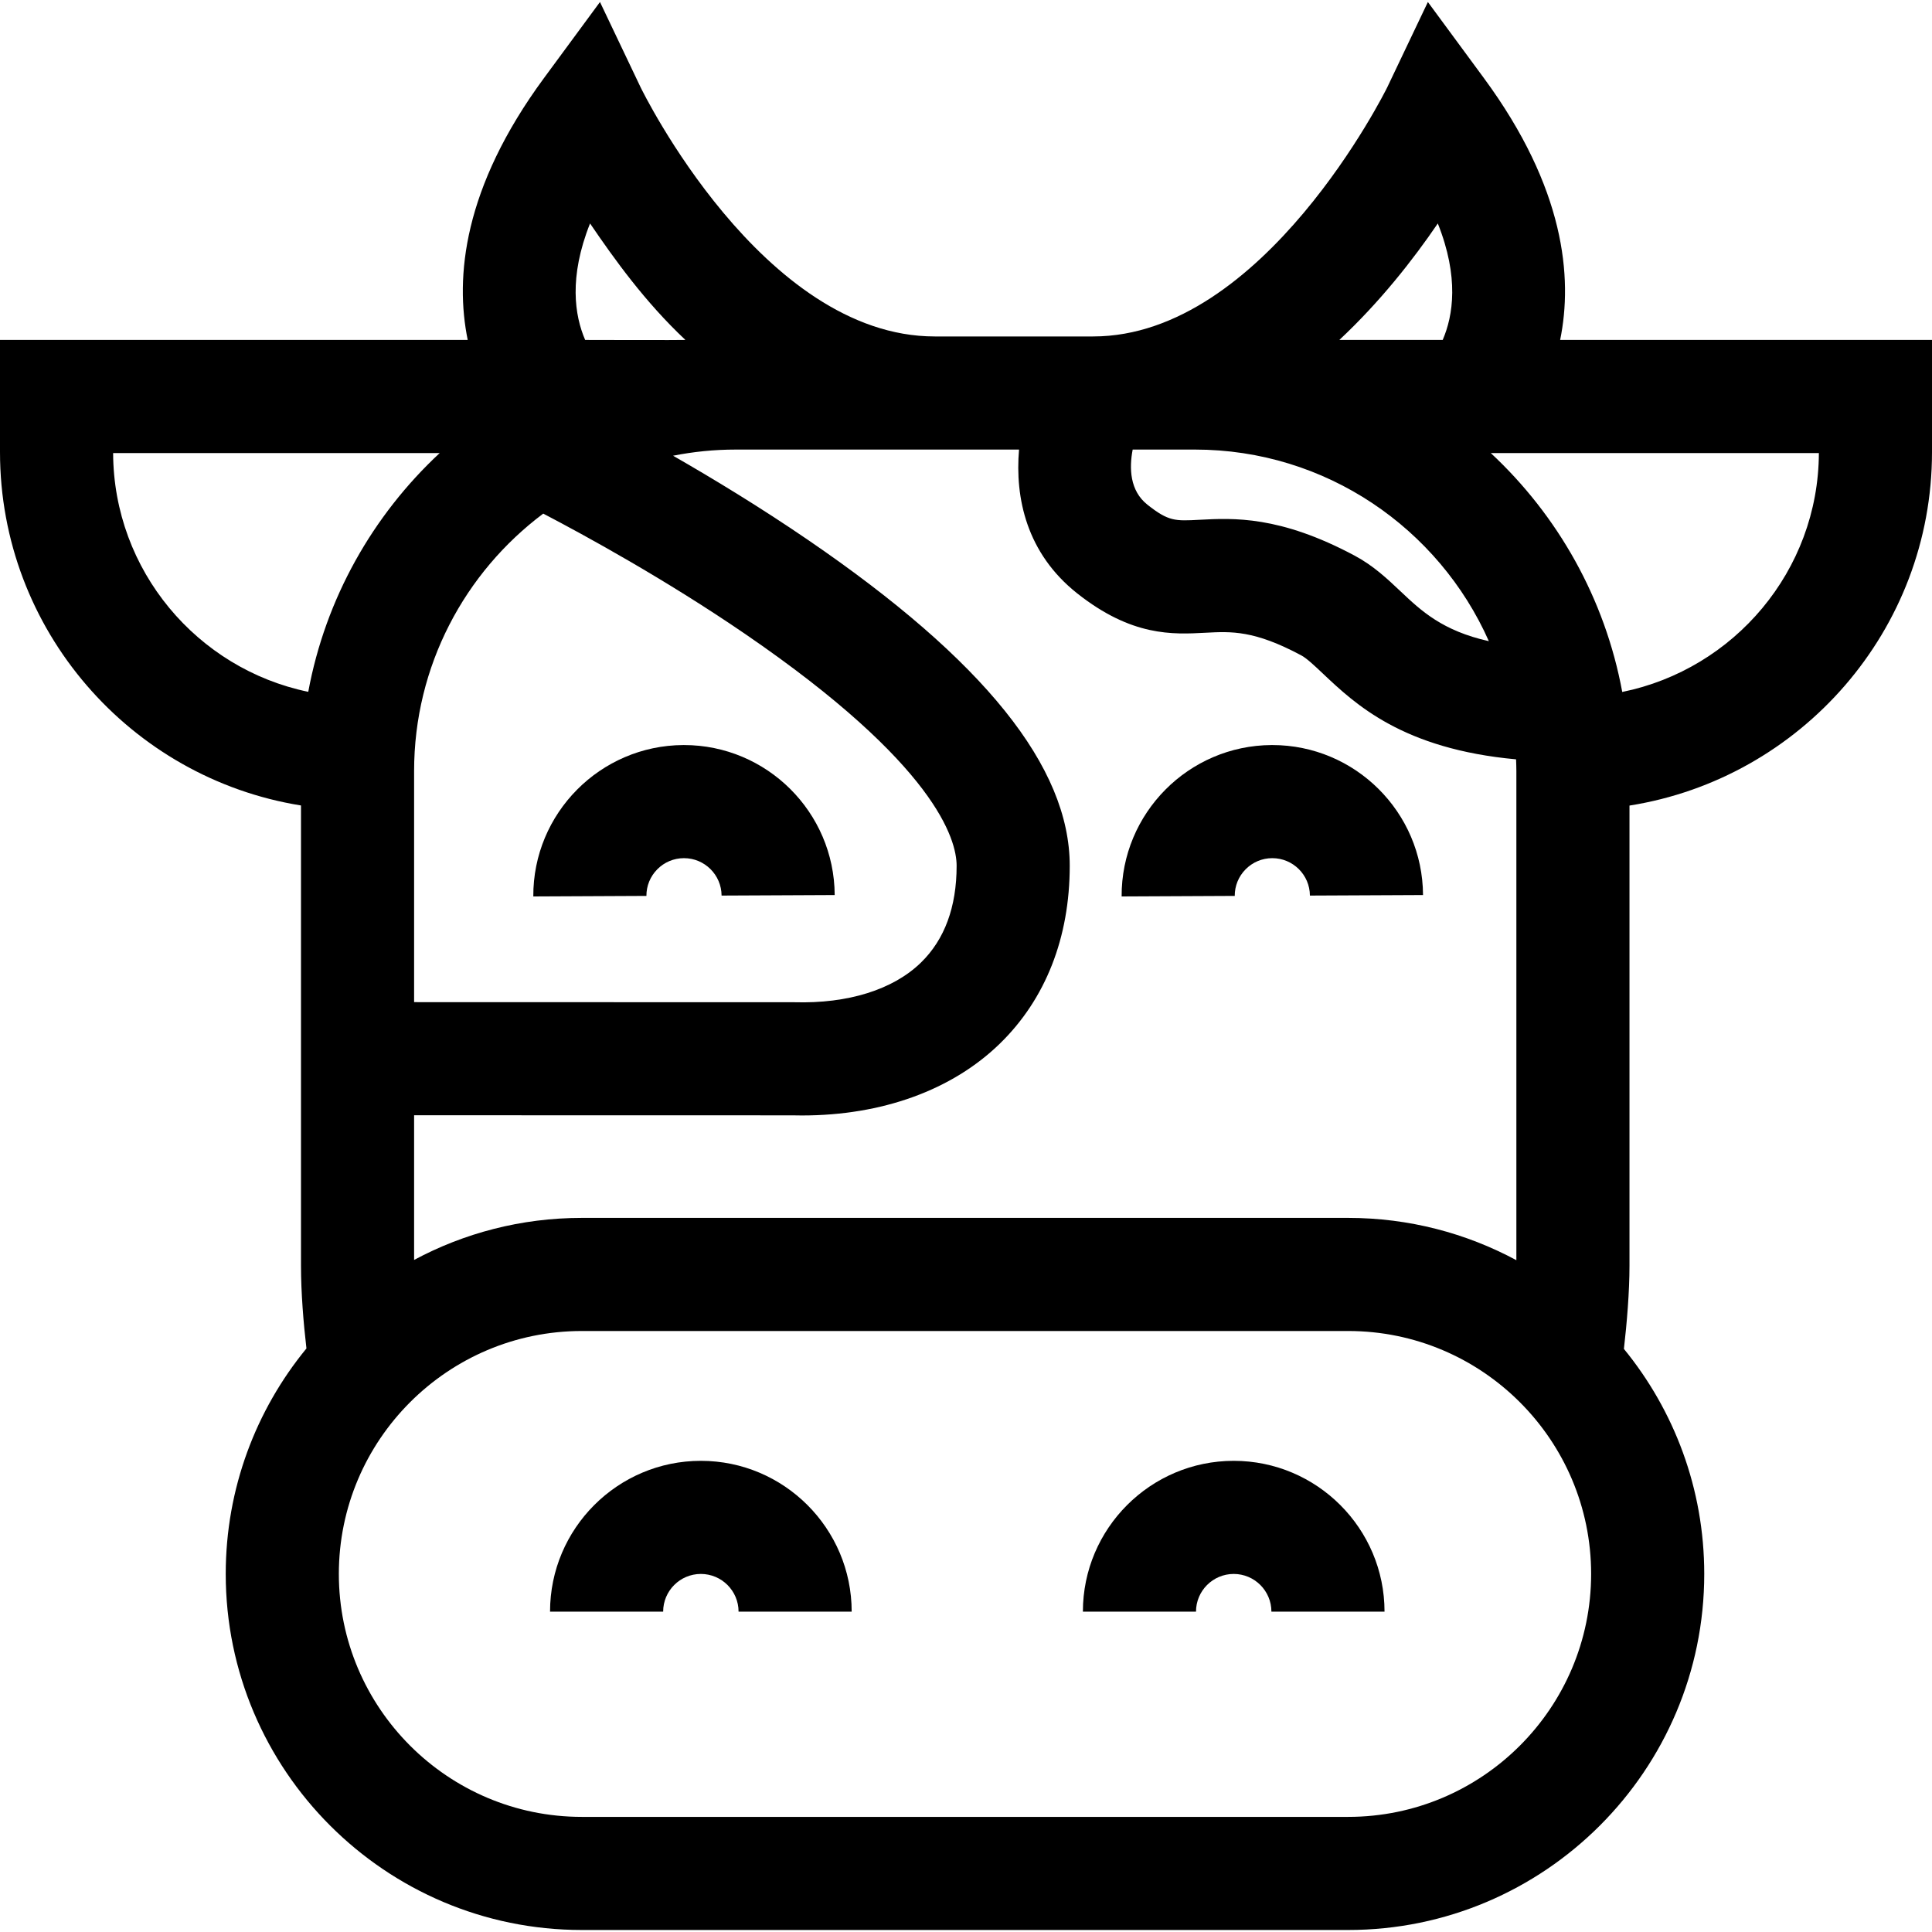
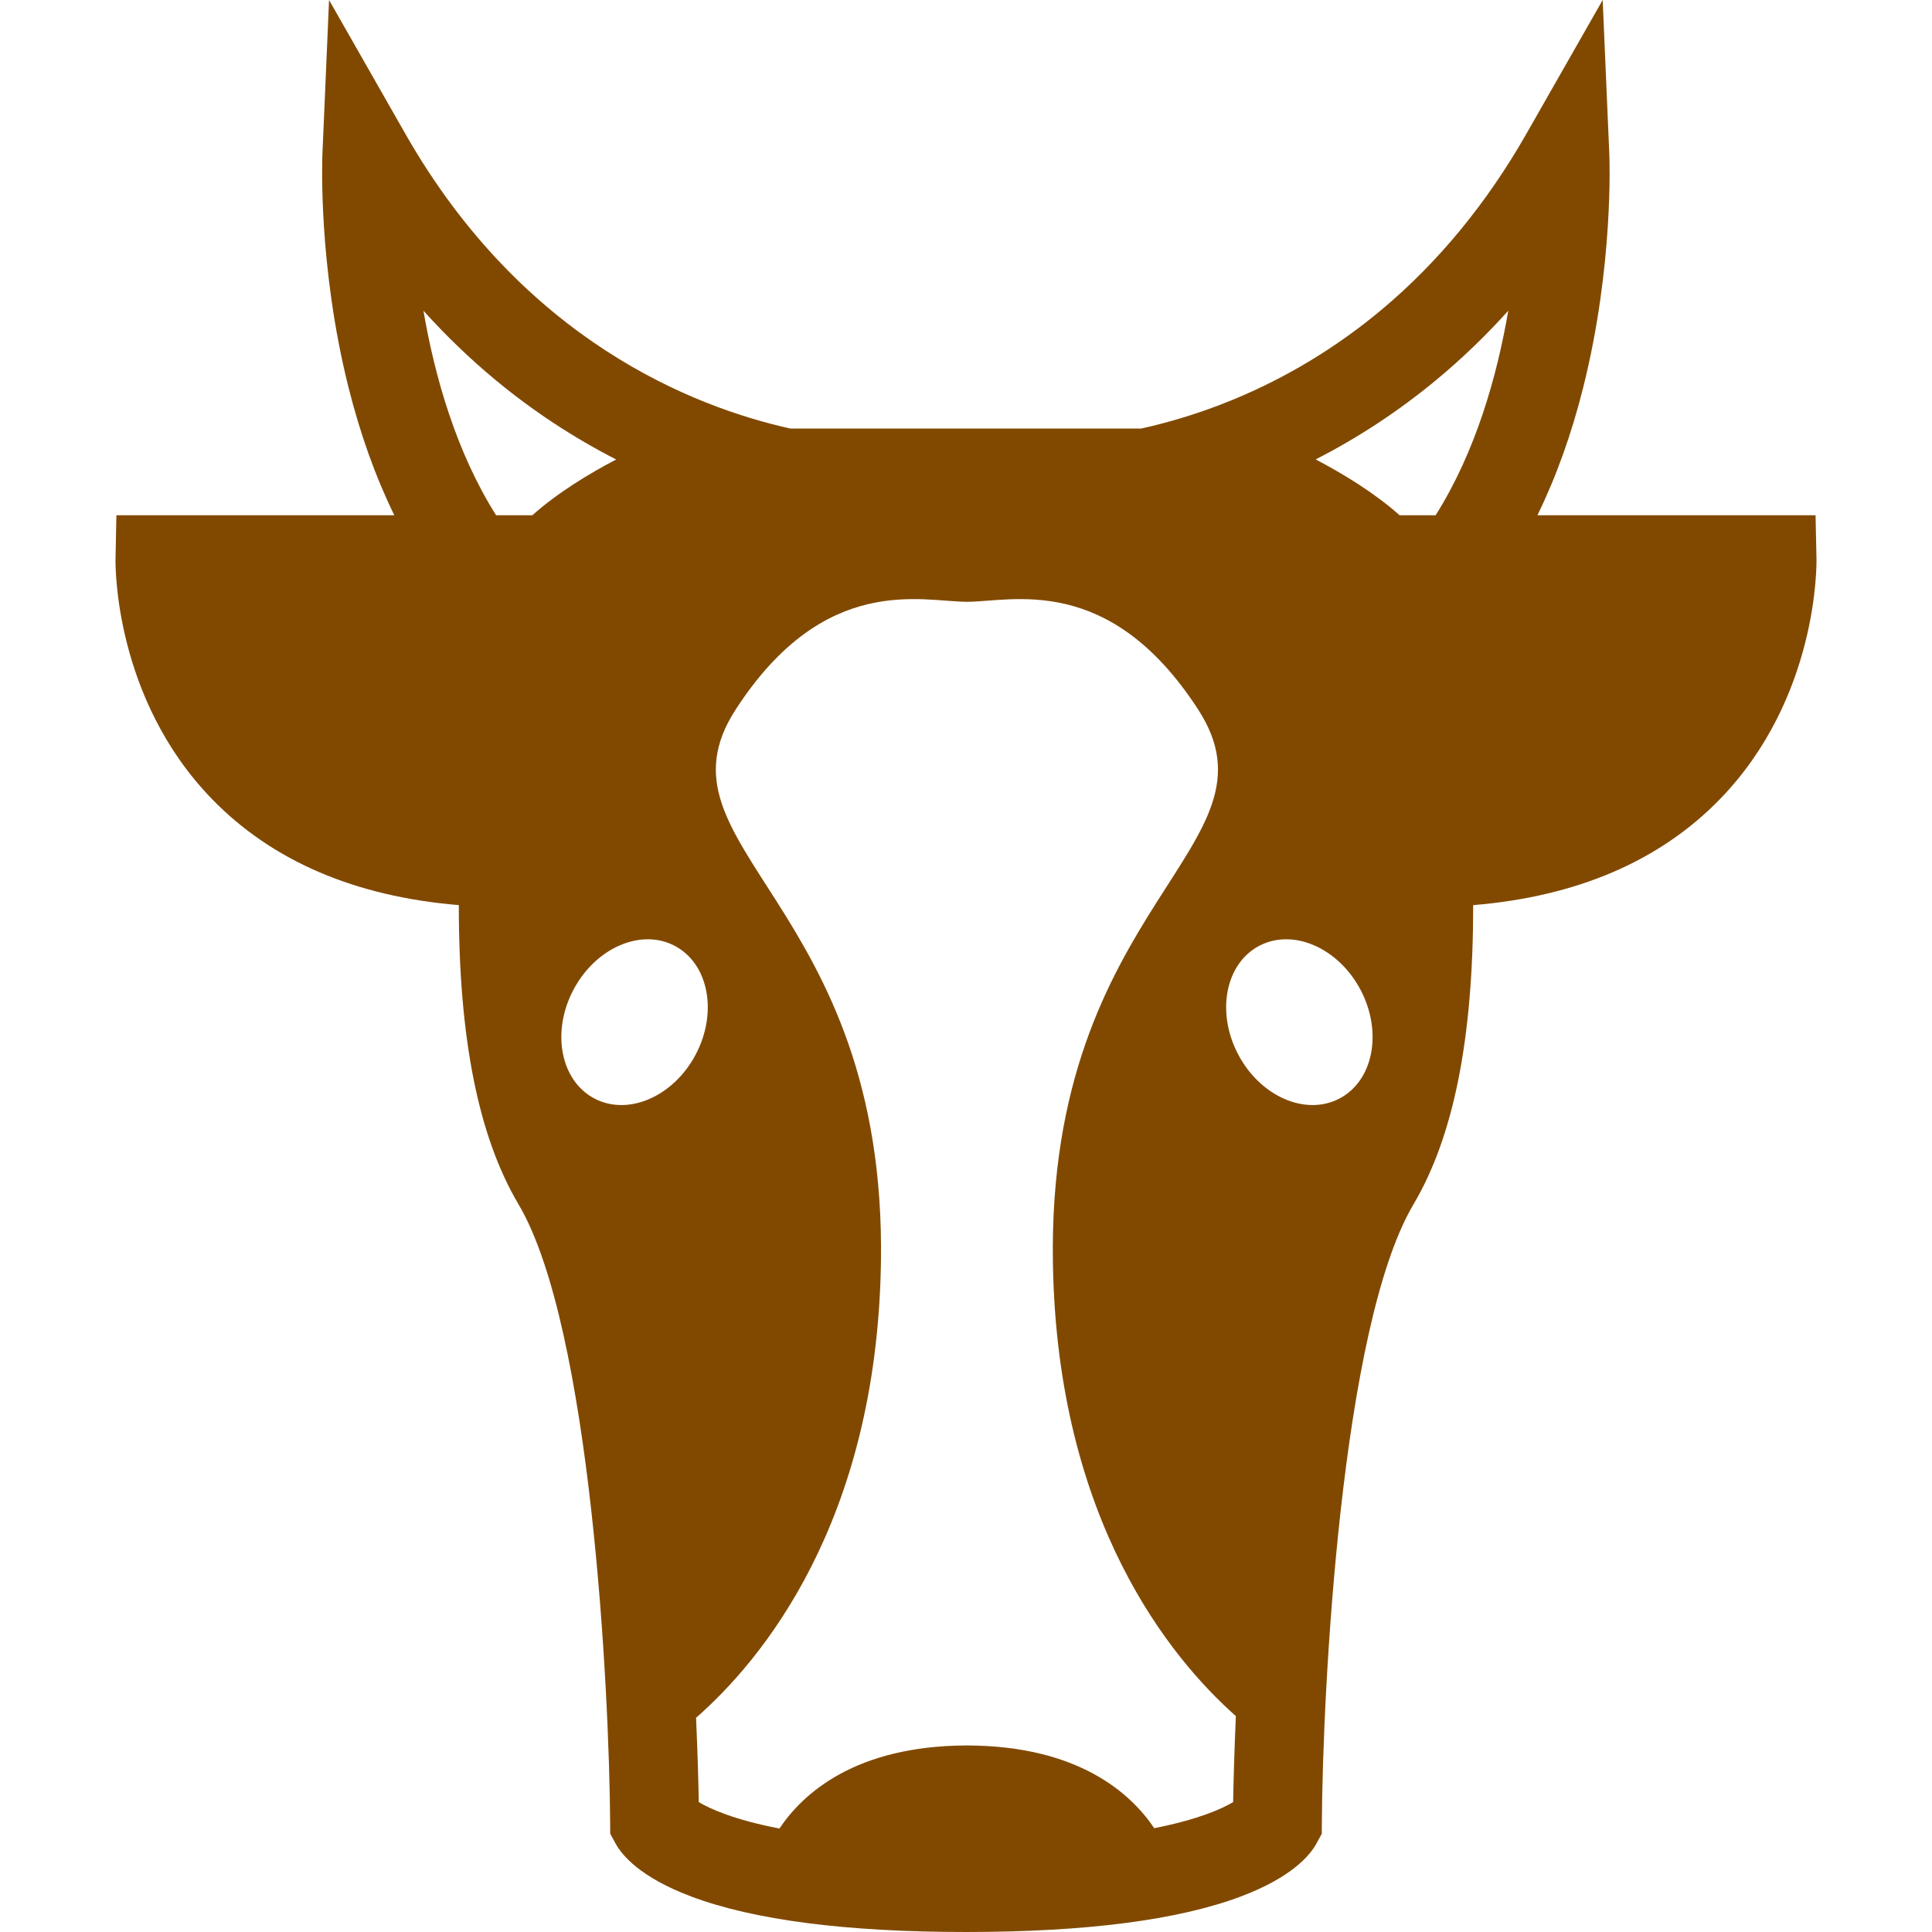
- <svg xmlns="http://www.w3.org/2000/svg" id="Capa_1" enable-background="new 0 0 512.406 512.406" height="512" viewBox="0 0 512.406 512.406" width="512">
-   <g id="XMLID_18_">
-     <path id="XMLID_33_" d="m174.329 230.554c1.873-1.892 4.371-2.939 7.033-2.952h.046c5.476 0 9.943 4.441 9.969 9.922l30-.141c-.103-21.975-18.014-39.781-39.967-39.781-.063 0-.125 0-.188 0-22.038.104-39.883 18.116-39.78 40.154l30-.141c-.012-2.661 1.013-5.169 2.887-7.061z" />
-     <path id="XMLID_34_" d="m330.366 230.554c1.873-1.892 4.371-2.939 7.033-2.952h.046c5.476 0 9.943 4.441 9.969 9.922l30-.141c-.103-21.975-18.014-39.781-39.967-39.781-.063 0-.125 0-.188 0-22.038.104-39.883 18.116-39.78 40.154l30-.141c-.012-2.661 1.013-5.169 2.887-7.061z" />
-     <path id="XMLID_38_" d="m413.781 90.162c3.391-16.581 1.251-40.29-20.228-69.461l-14.85-20.168-10.771 22.61c-.314.661-32.752 66.091-78.017 66.091h-42.001c-45.765 0-77.709-65.449-78.017-66.091l-10.771-22.61-14.85 20.168c-21.479 29.172-23.619 52.881-20.228 69.461h-124.048v29.736c0 47.207 34.636 86.472 79.829 93.73v122.074c0 7.068.65 15.13 1.445 21.936-13.37 16.297-21.405 37.128-21.405 59.803 0 52.069 42.362 94.432 94.432 94.432h203.268c52.069 0 94.432-42.362 94.432-94.432 0-22.619-7.997-43.404-21.308-59.683.796-6.894 1.48-15.186 1.48-22.057v-122.047c45.411-7.193 80.234-46.495 80.234-93.756v-29.736zm-113.373 29.072h16.497c34.76 0 64.708 20.918 77.971 50.817-12.337-2.754-17.948-8.047-23.424-13.221-3.544-3.349-7.209-6.812-12.179-9.467-19.899-10.631-32.181-9.979-41.15-9.505-6.459.344-8.199.437-13.811-4.009-4.686-3.709-4.844-9.695-3.904-14.615zm80.928-59.971c5.691 14.272 4.074 24.468 1.295 30.898h-27.413c10.812-10.112 19.589-21.311 26.118-30.898zm-111.066 59.971c-1.099 12.847 1.99 27.501 15.418 38.135 14.501 11.483 25.324 10.911 34.023 10.448 6.922-.365 12.9-.685 25.426 6.008 1.425.761 3.508 2.729 5.712 4.812 8.643 8.167 21.172 19.996 51.244 22.756.037 1.033.079 2.065.079 3.107v129.728c-13.292-7.153-28.481-11.218-44.604-11.218h-203.267c-16.069 0-31.211 4.039-44.472 11.149v-38.37l100.231.021c.881.022 1.757.034 2.629.034 21.249 0 39.8-6.709 52.474-19.035 12.138-11.805 18.553-28.12 18.553-47.184 0-26.228-22.702-54.495-69.403-86.419-12.624-8.629-25.161-16.24-35.803-22.339 5.368-1.063 10.911-1.632 16.587-1.632h75.173zm-126.19 16.986c11.042 5.768 32.438 17.465 53.565 31.931 50.607 34.651 56.071 54.533 56.071 61.473 0 10.928-3.186 19.566-9.47 25.678-7.377 7.176-19.315 10.916-33.565 10.513l-100.852-.027v-61.288c0-27.901 13.471-52.715 34.251-68.28zm12.413-76.957c6.481 9.517 14.592 20.845 25.295 30.898-.647.071-26.59 0-26.59 0-2.779-6.429-4.396-16.624 1.295-30.898zm-126.492 60.899h86.614c-17.738 16.517-30.276 38.542-34.86 63.326-29.425-6.092-51.63-32.152-51.754-63.326zm327.567 361.712h-203.267c-35.527 0-64.432-28.904-64.432-64.432s28.904-64.433 64.432-64.433h203.268c35.527 0 64.432 28.904 64.432 64.433-.001 35.527-28.905 64.432-64.433 64.432zm72.685-298.351c-4.579-24.799-17.121-46.837-34.867-63.362h87.019c-.124 31.233-22.511 57.333-52.152 63.362z" />
-     <path id="XMLID_47_" d="m185.882 387.442c-22.056 0-40 17.944-40 40h30c0-5.514 4.486-10 10-10s10 4.486 10 10h30c0-22.056-17.944-40-40-40z" />
-     <path id="XMLID_48_" d="m327.205 387.442c-22.056 0-40 17.944-40 40h30c0-5.514 4.486-10 10-10s10 4.486 10 10h30c0-22.056-17.944-40-40-40z" />
+ <svg xmlns="http://www.w3.org/2000/svg" version="1.1" id="Capa_1" x="0px" y="0px" width="695.133px" height="695.133px" viewBox="0 0 695.133 695.133" style="enable-background:new 0 0 695.133 695.133;" xml:space="preserve">
+   <g>
+     <g>
+       <path fill="#814900" d="M653.241,185.395h-100.08c6.77-13.849,12.311-29.297,16.533-46.208c10.918-43.688,9.406-82.097,9.338-83.71L576.644,0    l-27.506,48.233c-14.205,24.91-31.686,46.153-51.961,63.133c-16.197,13.567-34.248,24.491-53.637,32.476    c-12.277,5.053-23.572,8.28-32.965,10.354H284.413c-34.824-7.725-96.158-31.687-138.515-105.963L118.394,0l-2.39,55.477    c-0.068,1.613-1.572,40.022,9.338,83.71c4.223,16.911,9.764,32.359,16.533,46.208H41.879l-0.316,15.682    c-0.041,2.025-0.59,50.053,34.701,86.408c21.628,22.28,51.454,35.085,88.818,38.175c-0.014,47.958,7.051,83.271,21.47,107.631    c26.18,44.217,32.682,175.57,32.977,222.458l0.028,4.03l1.929,3.536c2.259,4.14,8.802,12.125,27.224,19.053    c22.514,8.466,55.772,12.764,98.856,12.764c43.085,0,76.337-4.291,98.856-12.764c18.422-6.928,24.965-14.913,27.225-19.053    l1.928-3.536l0.027-4.03c0.289-46.867,6.777-178.2,32.979-222.451c14.426-24.36,21.482-59.673,21.469-107.631    c37.365-3.09,67.191-15.895,88.818-38.175c35.293-36.355,34.742-84.383,34.701-86.409L653.241,185.395z M178.499,185.395    c-14.453-22.891-22.109-50.115-26.146-73.603c8.075,8.967,16.678,17.247,25.782,24.807c13.492,11.198,28.089,20.804,43.565,28.721    c-9.791,5.122-21.092,11.974-30.169,20.076H178.499z M213.872,395.247c-12.167-6.398-15.565-23.887-7.587-39.054    c7.978-15.174,24.312-22.287,36.472-15.888c12.167,6.399,15.565,23.88,7.587,39.054    C242.366,394.533,226.039,401.646,213.872,395.247z M443.677,648.396c-3.934,2.354-12.318,6.207-28.385,9.386    c-8.492-12.62-27.291-29.565-67.032-29.764v-0.008c-0.117,0-0.233,0-0.357,0.008c-0.117,0-0.233-0.008-0.357-0.008v0.008    c-39.864,0.198-58.656,17.261-67.108,29.887c-16.478-3.199-25.026-7.119-29.016-9.502c-0.124-6.509-0.391-17.104-0.975-30.348    c23.214-20.33,64.973-69.813,66.511-163.609c2.135-130.166-84.287-149.679-52.278-199.135s67.218-38.786,83.216-38.786    c16.005,0,51.214-10.669,83.216,38.786c32.008,49.456-54.414,68.969-52.277,199.135c1.523,92.89,42.486,142.311,65.824,163.005    C444.075,630.971,443.8,641.784,443.677,648.396z M481.954,395.247c-12.166,6.399-28.5-0.714-36.473-15.888    c-7.977-15.174-4.578-32.662,7.588-39.054c12.166-6.399,28.5,0.714,36.479,15.888C497.521,371.36,494.12,388.849,481.954,395.247z     M516.532,185.395h-12.949c-9.092-8.108-20.414-14.968-30.211-20.097c15.463-7.91,30.045-17.515,43.523-28.7    c9.104-7.56,17.715-15.84,25.781-24.807C538.647,135.28,530.985,162.497,516.532,185.395z" />
+     </g>
  </g>
+   <g>
+ </g>
+   <g>
+ </g>
+   <g>
+ </g>
+   <g>
+ </g>
+   <g>
+ </g>
+   <g>
+ </g>
+   <g>
+ </g>
+   <g>
+ </g>
+   <g>
+ </g>
+   <g>
+ </g>
+   <g>
+ </g>
+   <g>
+ </g>
+   <g>
+ </g>
+   <g>
+ </g>
+   <g>
+ </g>
</svg>
